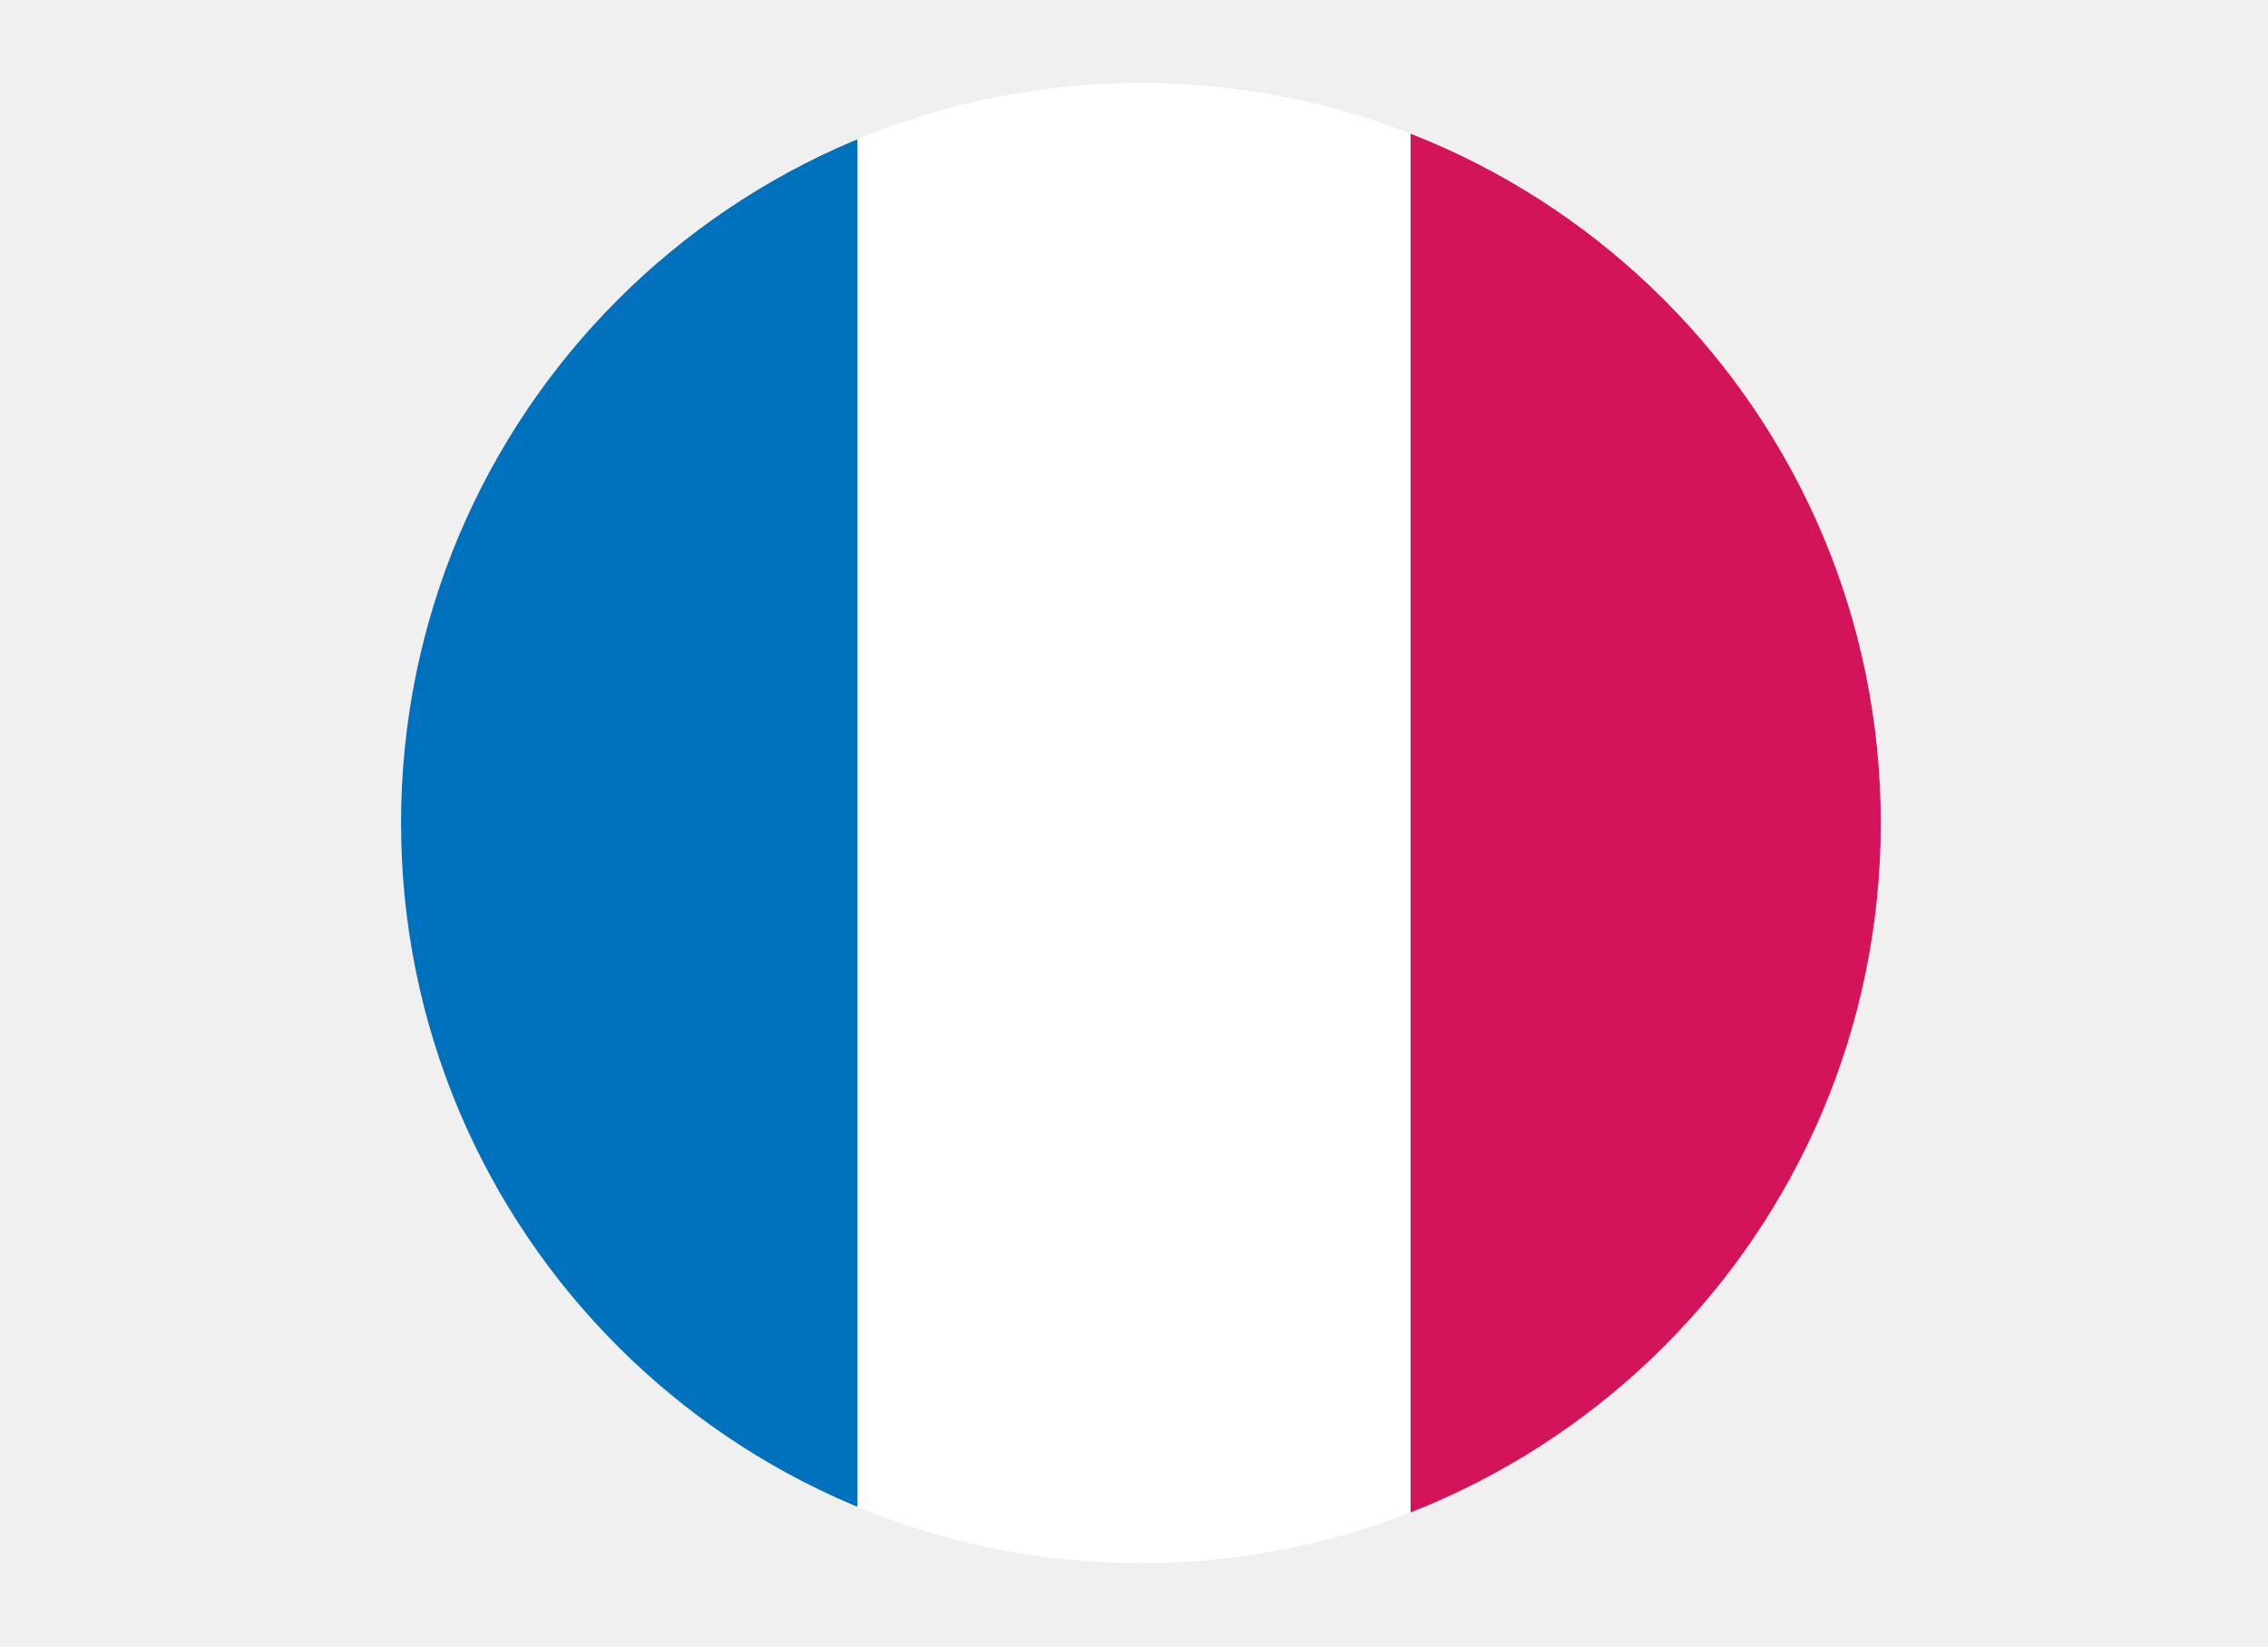
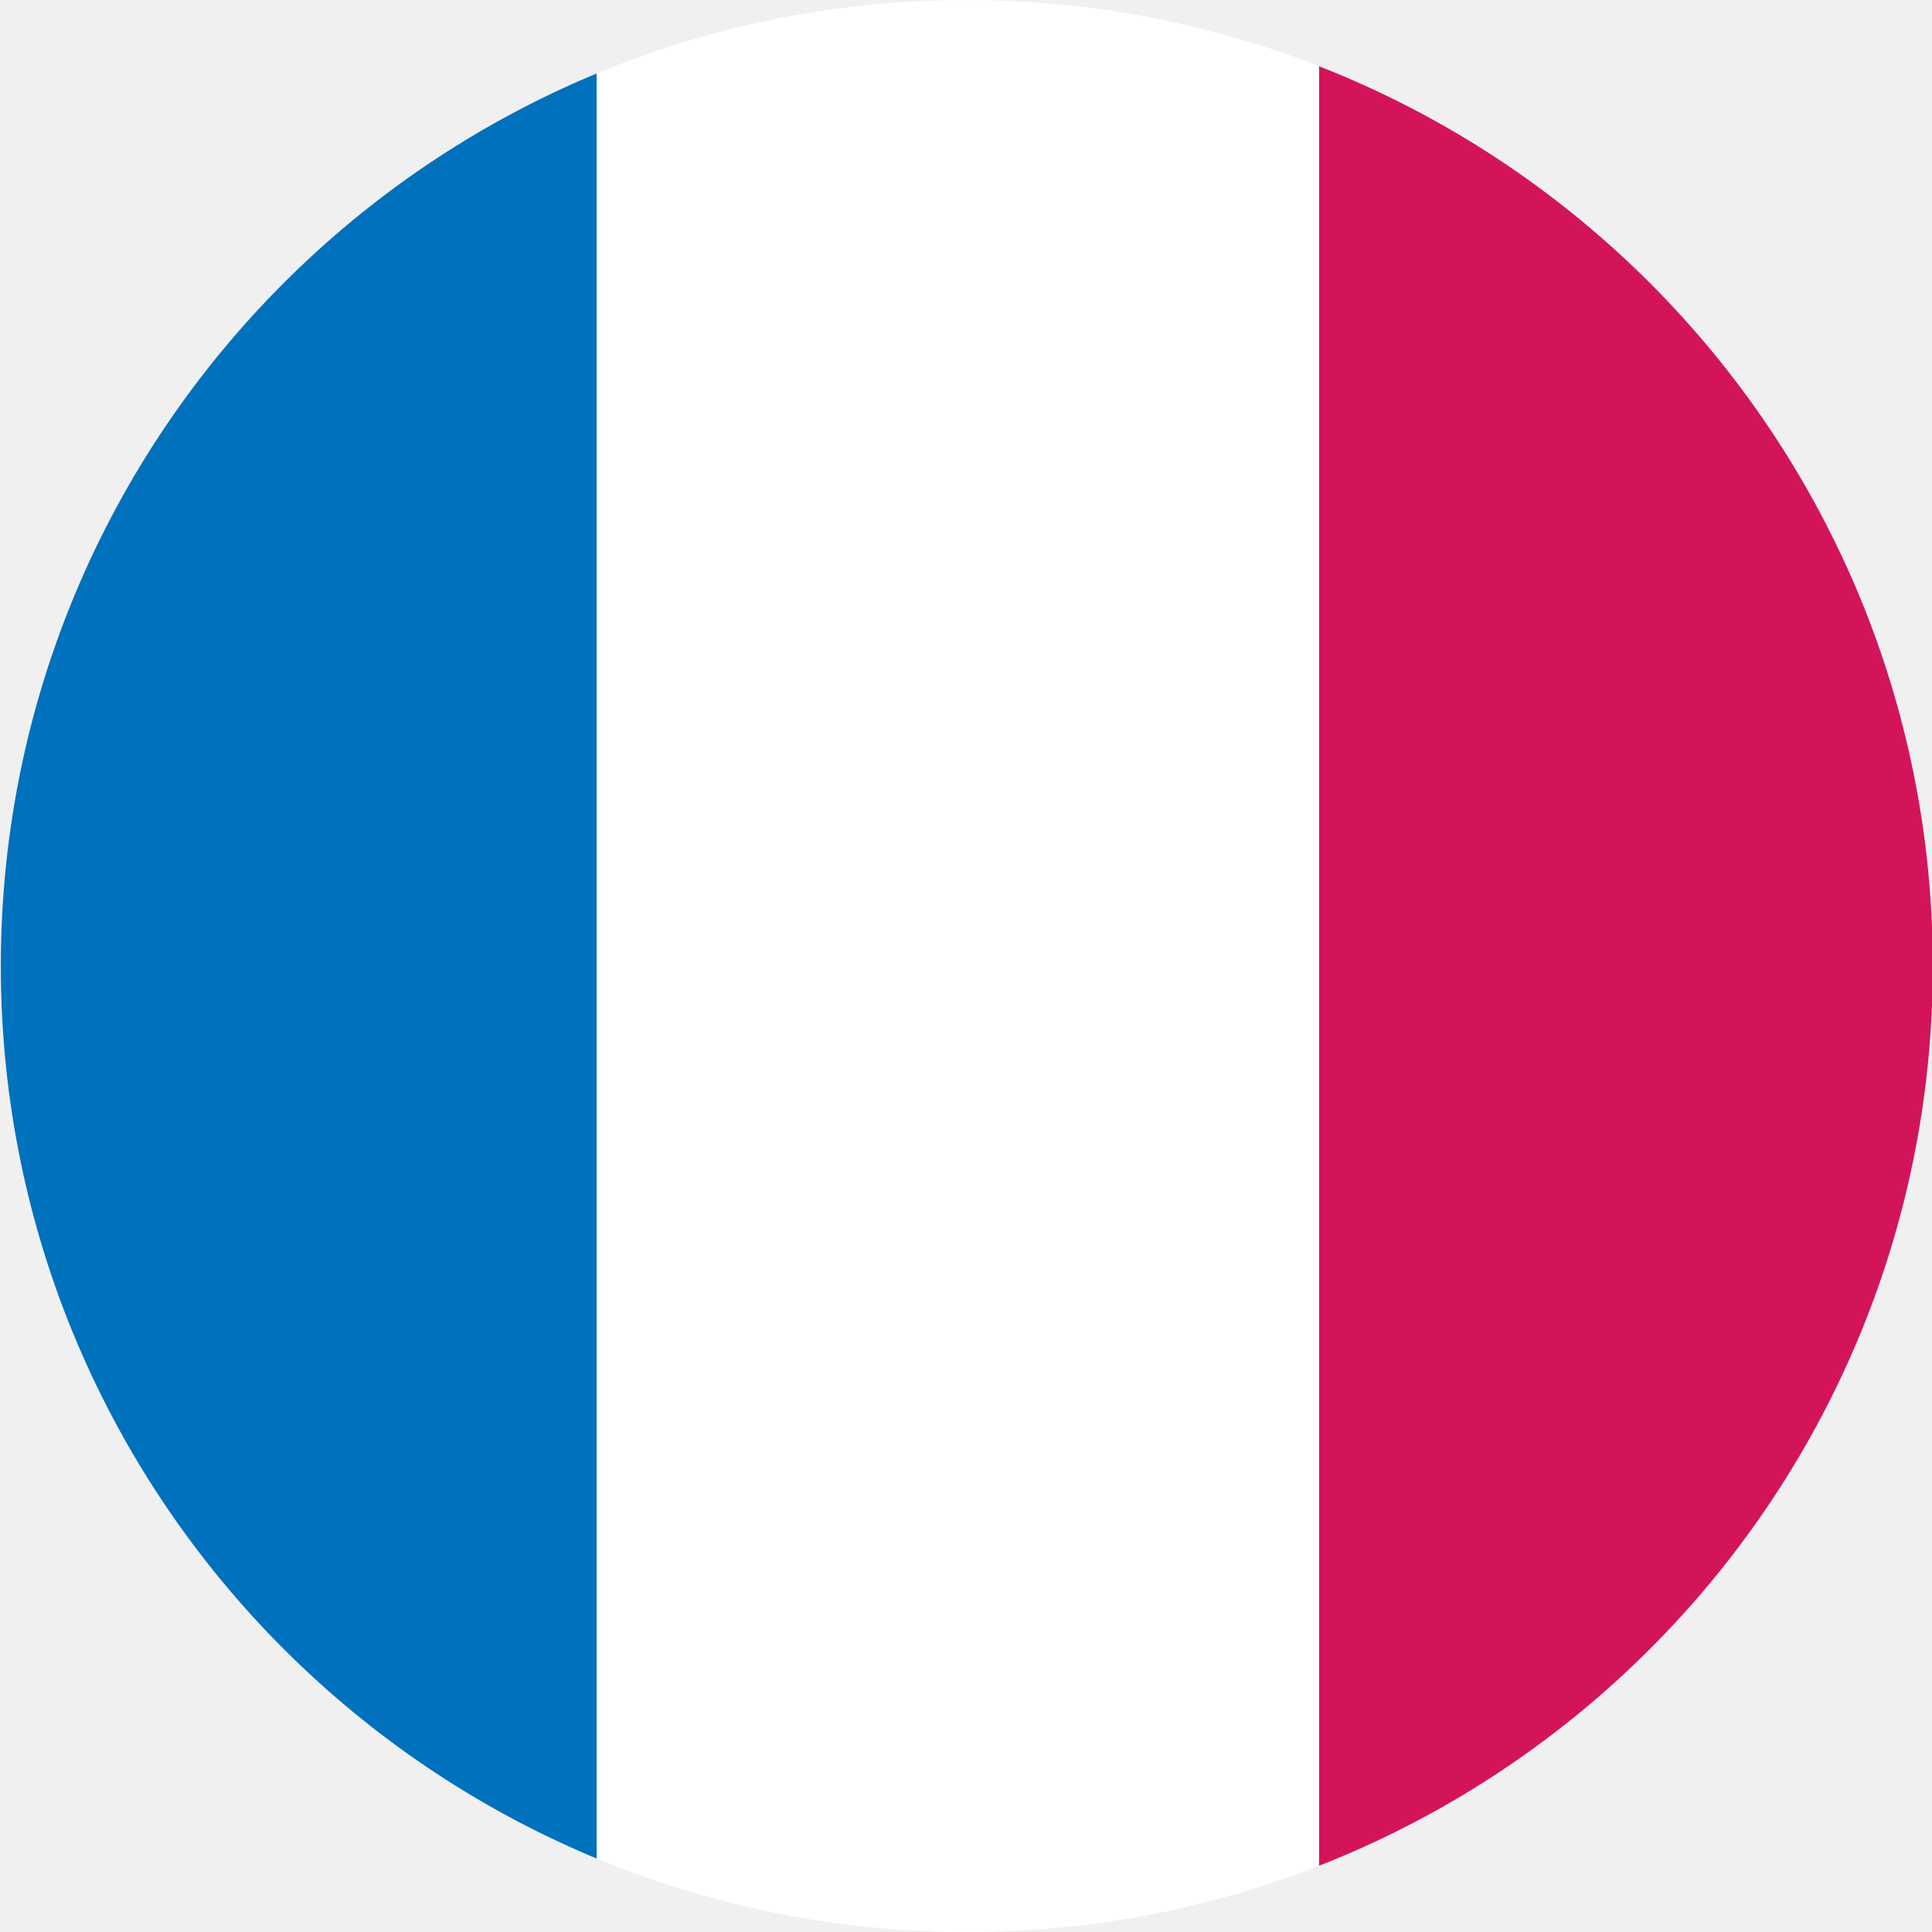
- <svg xmlns="http://www.w3.org/2000/svg" viewBox="0 0 1092.82 792.96">
-   <defs>
-     <style>.cls-1{fill:none;}.cls-2{clip-path:url(#clip-path);}.cls-3{fill:#fff;}.cls-4{fill:#0071bc;}.cls-5{fill:#d4145a;}</style>
-     <clipPath id="clip-path">
-       <circle class="cls-1" cx="549.74" cy="396.48" r="356.5" />
-     </clipPath>
-   </defs>
-   <g id="Calque_2" data-name="Calque 2">
+ <svg xmlns="http://www.w3.org/2000/svg" xmlns:xlink="http://www.w3.org/1999/xlink" version="1.1" id="Calque_1" x="0px" y="0px" viewBox="0 0 713 713" style="enable-background:new 0 0 713 713;" xml:space="preserve">
+   <style type="text/css">
+ 	.st0{clip-path:url(#SVGID_2_);}
+ 	.st1{fill:#FFFFFF;}
+ 	.st2{fill:#0071BC;}
+ 	.st3{fill:#D4145A;}
+ </style>
+   <g id="Calque_2">
    <g id="Drapeau">
-       <g class="cls-2">
-         <circle class="cls-3" cx="549.74" cy="396.48" r="356.5" />
-         <rect class="cls-4" width="413.14" height="792.96" />
-         <rect class="cls-5" x="679.68" width="413.14" height="792.96" />
+       <g>
+         <defs>
+           <circle id="SVGID_1_" cx="356.8" cy="356.5" r="356.5" />
+         </defs>
+         <clipPath id="SVGID_2_">
+           <use xlink:href="#SVGID_1_" style="overflow:visible;" />
+         </clipPath>
+         <g class="st0">
+           <circle class="st1" cx="356.8" cy="356.5" r="356.5" />
+           <rect x="-192.9" y="-40" class="st2" width="413.1" height="793" />
+           <rect x="486.8" y="-40" class="st3" width="413.1" height="793" />
+         </g>
      </g>
    </g>
  </g>
</svg>
